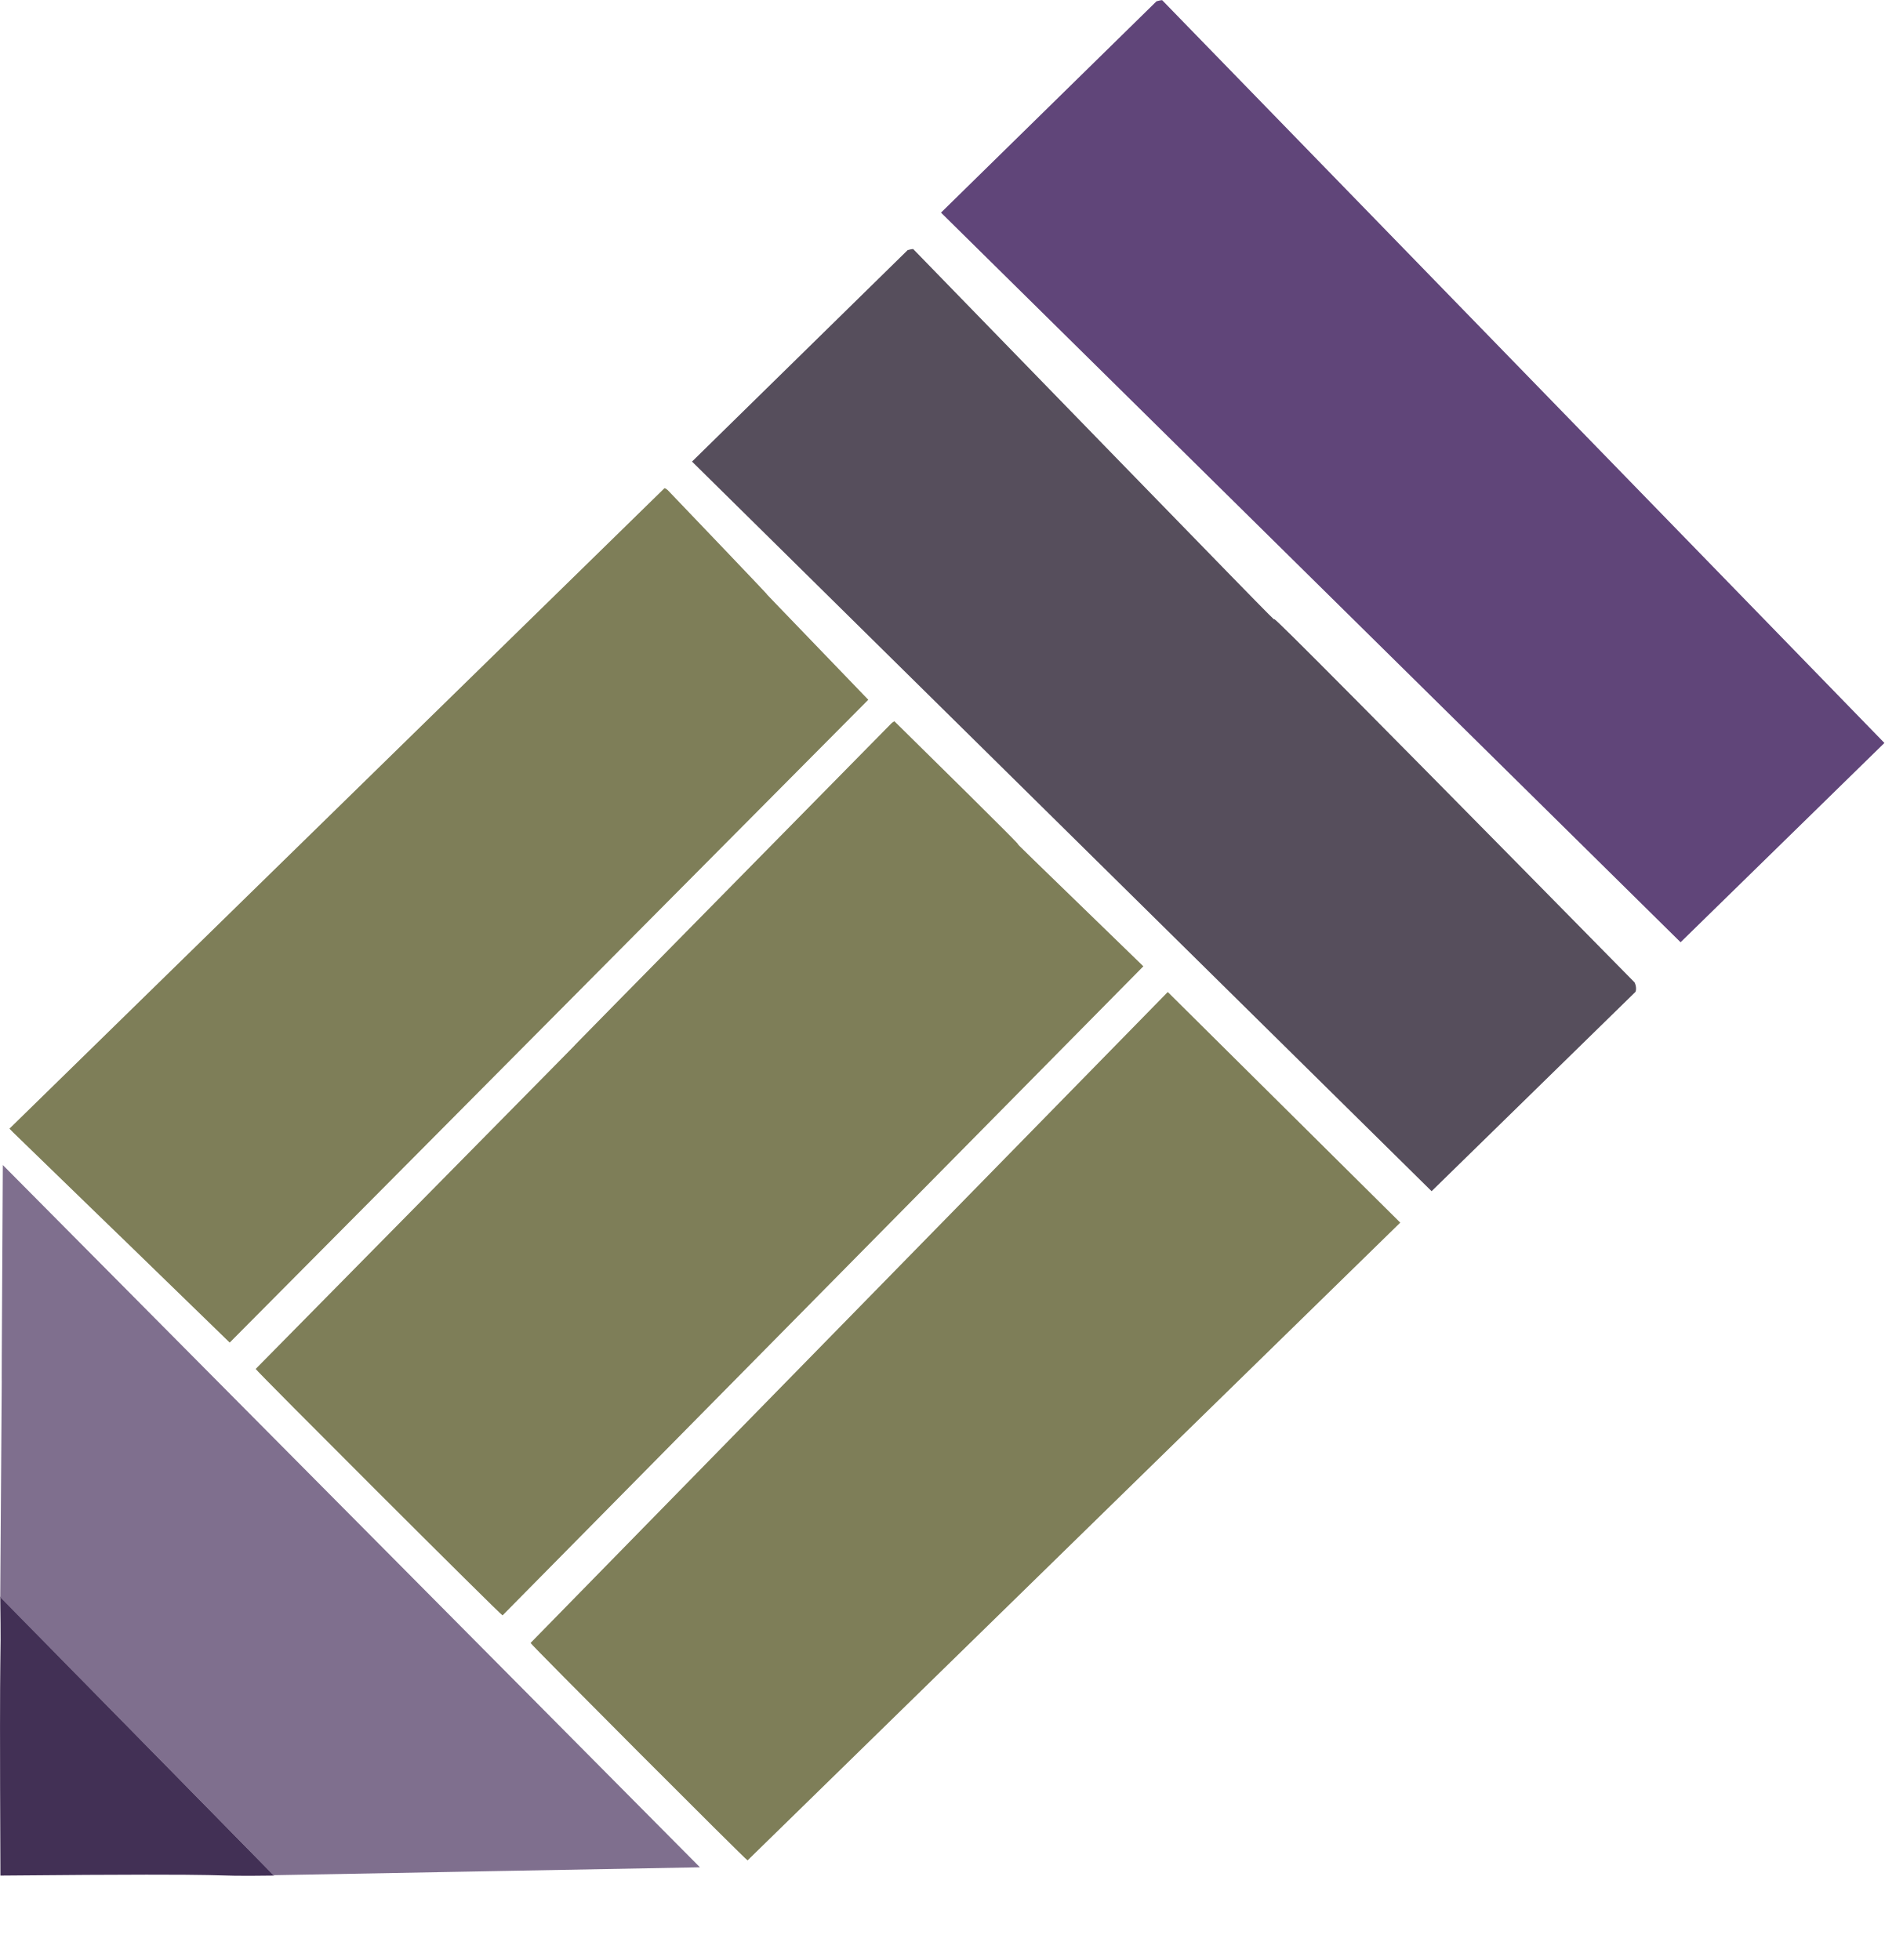
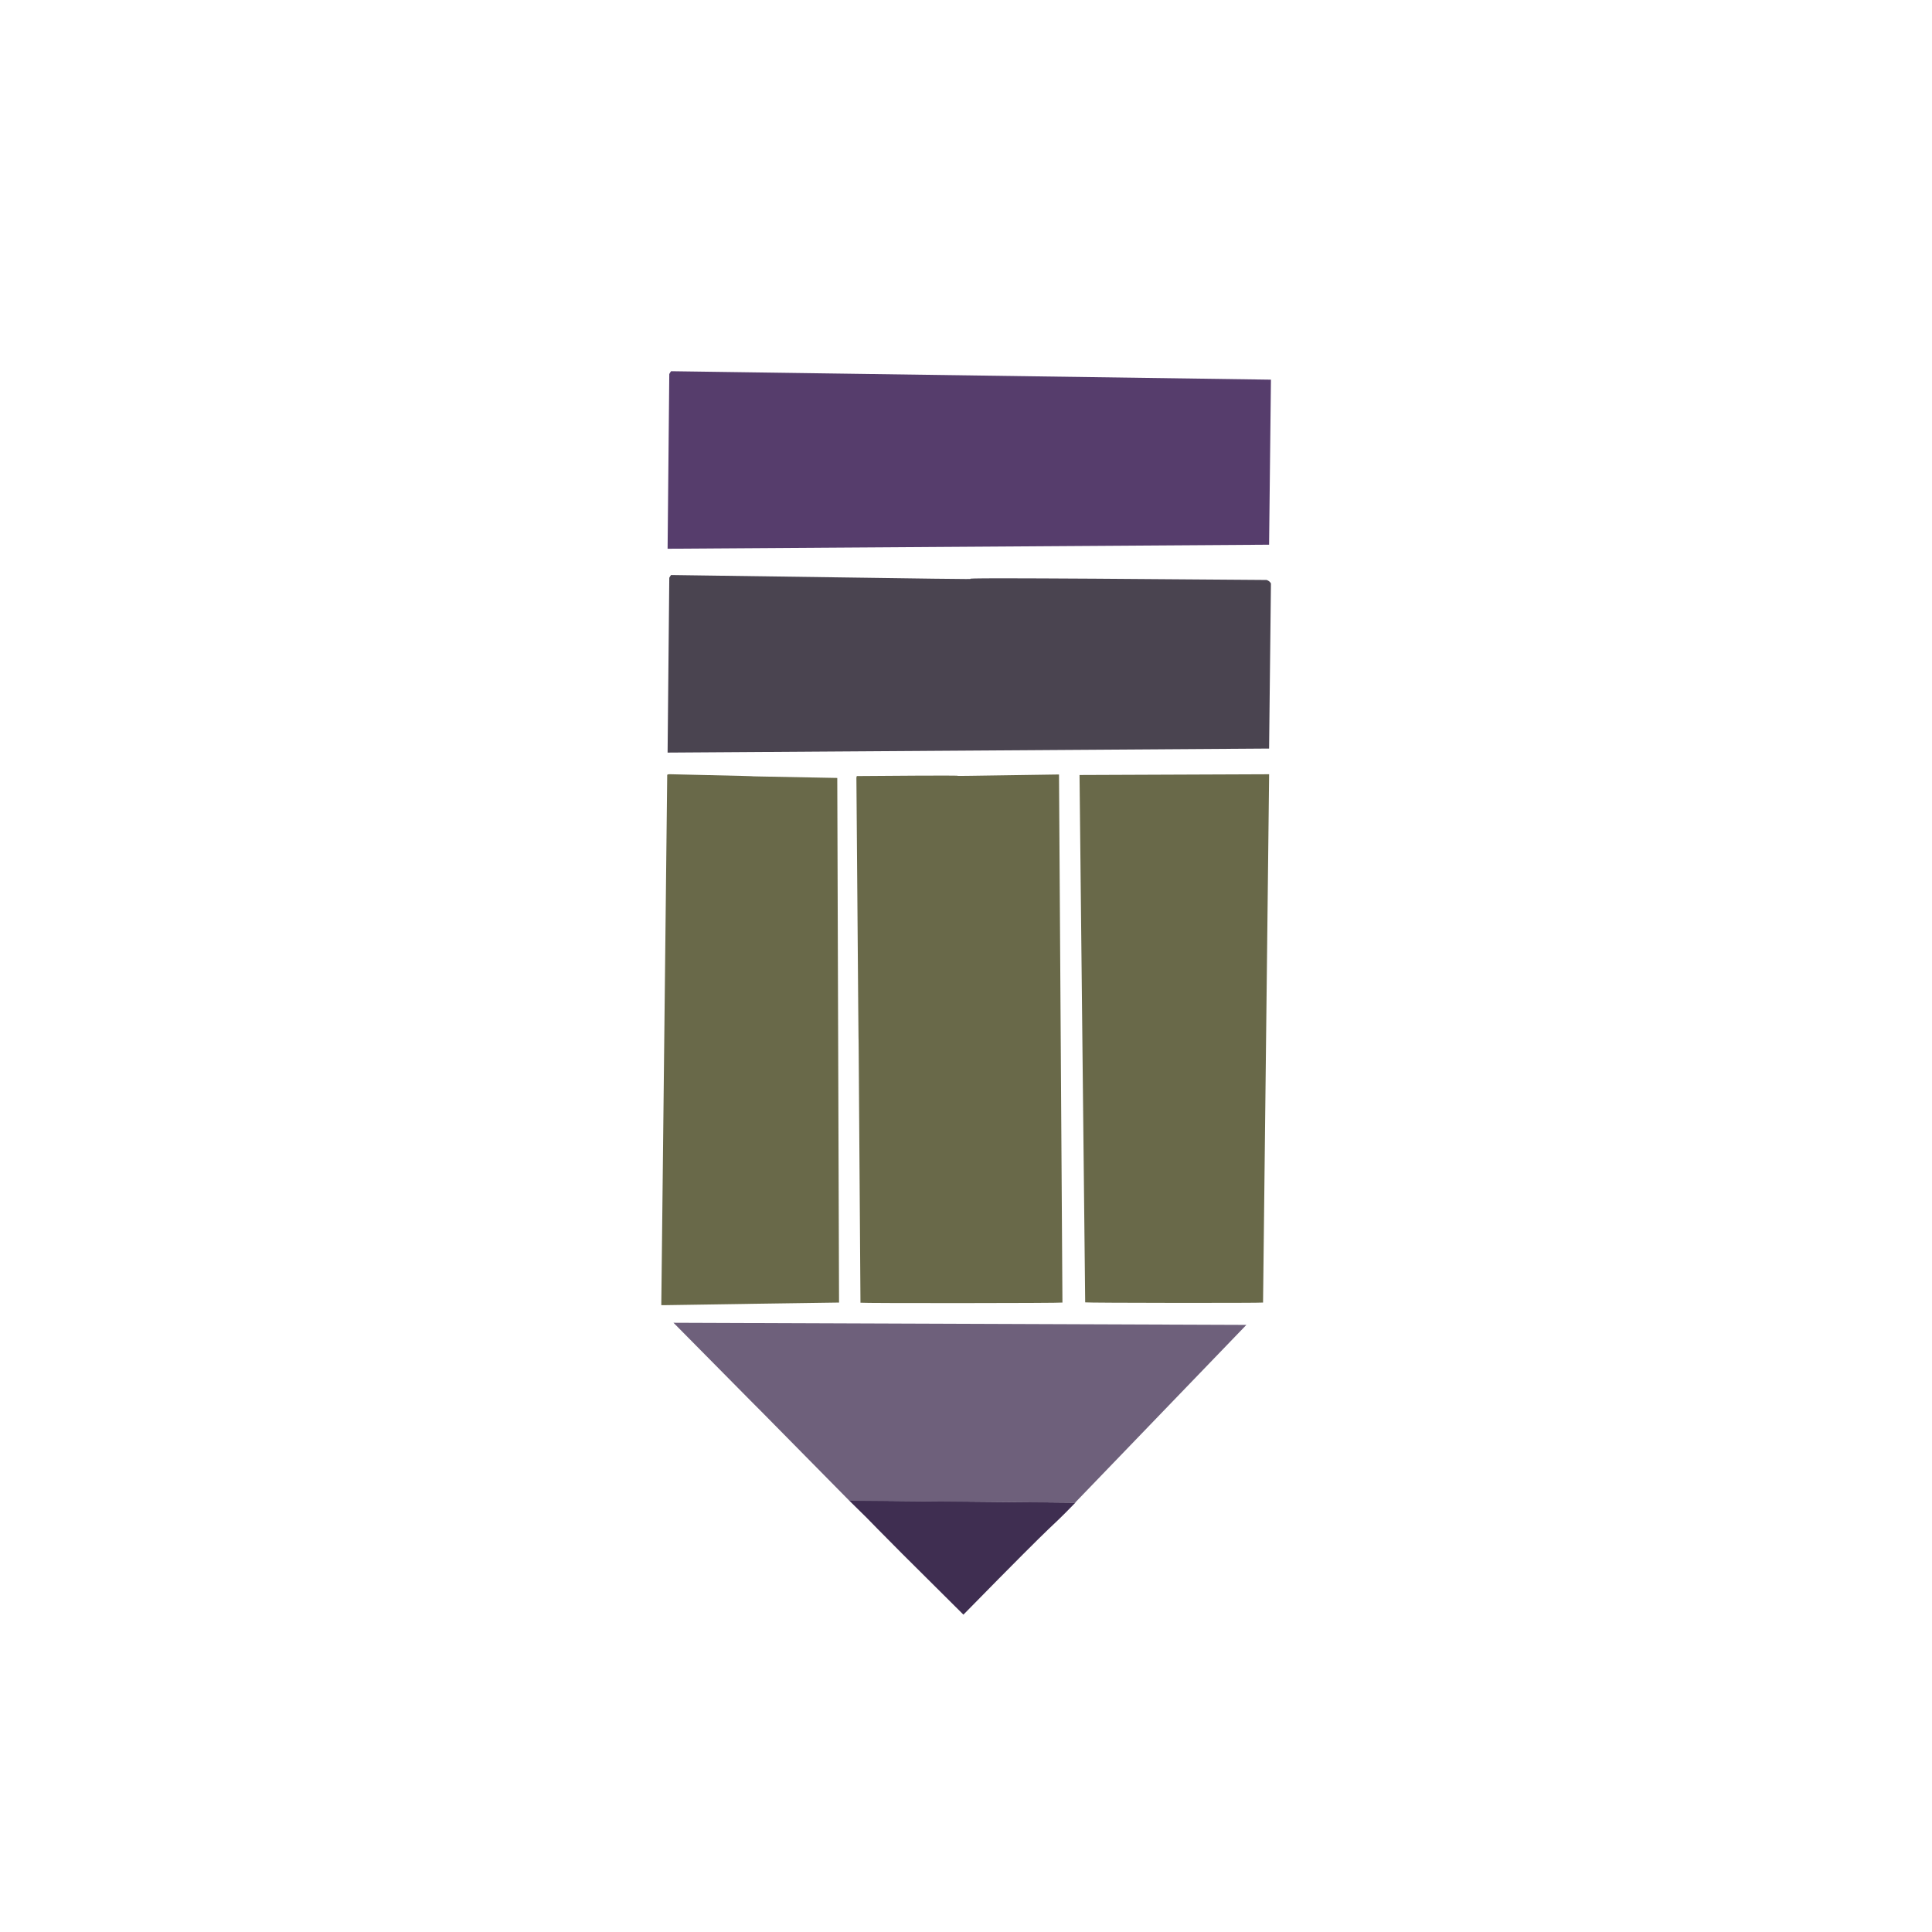
- <svg xmlns="http://www.w3.org/2000/svg" id="svg5894" version="1.1" viewBox="0 0 3.187 3.315" height="3.315mm" width="3.187mm">
-   <defs id="defs5888" />
-   <g id="layer1">
-     <g style="stroke-width:2.264" id="g6491" transform="matrix(0.155832,0,0,-0.155832,-48.52317,187.2466)">
-       <path d="m 311.384,1184.265 c 0.013,-1.007 -0.012,0.024 0.002,-3.029 2.958,0.028 2.061,-0.013 2.97,0" style="fill:#423055;fill-opacity:1;stroke:none;stroke-width:0.226" id="path6477" />
-       <path d="m 314.349,1181.24 c 4.644,0.086 0,0 4.628,0.086 l -7.565,7.622 h -1e-5 v 0 c -0.028,-4.692 0.006,-0.01 -0.028,-4.692" style="fill:#7f6f8e;fill-opacity:1;stroke:none;stroke-width:0.226" id="path6479" />
-       <path d="m 323.933,1201.58 c -2.34,-2.295 0,0 -2.34,-2.295 8.026,-7.919 0,0 8.026,-7.919 2.212,2.163 0,0 2.212,2.163 -7.838,8.062 0,0 -7.838,8.062 -0.021,0 -0.048,-0.01 -0.06,-0.012 z" id="path6481" style="fill:#604579;fill-opacity:1;stroke:none;stroke-width:0.226" />
-       <path d="m 321.231,1198.878 c -2.34,-2.295 0,0 -2.34,-2.295 8.026,-7.919 0,0 8.026,-7.919 2.212,2.163 0,0 2.212,2.163 0.012,0.024 0.008,0.07 -0.01,0.104 -7.828,7.959 0.01,-0.104 -7.828,7.959 -0.021,0 -0.048,-0.01 -0.06,-0.012 z" id="path6483" style="fill:#564e5c;fill-opacity:1;stroke:none;stroke-width:0.226" />
-       <path d="m 311.484,1189.343 0.042,-0.043 c 2.348,-2.279 -0.042,0.043 2.348,-2.279 6.93,6.977 0,0 6.93,6.977 -2.212,2.297 0,0 -2.177,2.276 -0.012,0.011 -0.027,0.02 -0.035,0.02 z" id="path6485" style="fill:#7e7e58;fill-opacity:1;stroke:none;stroke-width:0.226" />
-       <path d="m 321.062,1193.749 c -6.906,-7.014 0.025,0.015 -6.906,-7.014 0,-0.016 2.662,-2.675 2.679,-2.675 6.954,7.045 0,0 6.954,7.045 -2.726,2.644 0,0 -2.701,2.659 -0.005,0 -0.016,-0.01 -0.025,-0.015 z" id="path6487" style="fill:#7e7e58;fill-opacity:1;stroke:none;stroke-width:0.226" />
-       <path d="m 317.139,1183.761 c 9.7e-4,-0.016 2.34,-2.36 2.355,-2.36 7.083,6.922 0,0 7.083,6.922 -2.523,2.503 0,0 -2.523,2.503 -6.916,-7.066 0,0 -6.916,-7.066 z" id="path6489" style="fill:#7e7e58;fill-opacity:1;stroke:none;stroke-width:0.226" />
-     </g>
+ <svg xmlns="http://www.w3.org/2000/svg" version="1.0" id="svg12484" x="0px" y="0px" width="15.36px" height="15.358px" viewBox="0 0 15.36 15.358" enable-background="new 0 0 15.36 15.358" xml:space="preserve">
+   <defs id="defs881" />
+   <g style="stroke-width:2.264" id="g6491" transform="matrix(0.29991,-0.29991,-0.29991,-0.29991,268.5362,460.4892)">
+     <path d="m 311.384,1184.265 c 0.013,-1.007 -0.012,0.024 0.002,-3.029 2.958,0.028 2.061,-0.013 2.97,0" style="fill:#3f2e51;fill-opacity:1;stroke:none;stroke-width:0.226" id="path6477" />
+     <path d="m 314.349,1181.24 c 4.644,0.086 0,0 4.628,0.086 l -7.565,7.622 h -1e-5 v 0 c -0.028,-4.692 0.006,-0.01 -0.028,-4.692" style="fill:#6e607b;fill-opacity:1;stroke:none;stroke-width:0.226" id="path6479" />
+     <path d="m 323.933,1201.58 c -2.34,-2.295 0,0 -2.34,-2.295 8.026,-7.919 0,0 8.026,-7.919 2.212,2.163 0,0 2.212,2.163 -7.838,8.062 0,0 -7.838,8.062 -0.021,0 -0.048,-0.01 -0.06,-0.012 z" id="path6481" style="fill:#563d6c;fill-opacity:1;stroke:none;stroke-width:0.226" />
+     <path d="m 321.231,1198.878 c -2.34,-2.295 0,0 -2.34,-2.295 8.026,-7.919 0,0 8.026,-7.919 2.212,2.163 0,0 2.212,2.163 0.012,0.024 0.008,0.07 -0.01,0.104 -7.828,7.959 0.01,-0.104 -7.828,7.959 -0.021,0 -0.048,-0.01 -0.06,-0.012 z" id="path6483" style="fill:#4a4450;fill-opacity:1;stroke:none;stroke-width:0.226" />
+     <path d="m 311.484,1189.343 0.042,-0.043 c 2.348,-2.279 -0.042,0.043 2.348,-2.279 6.93,6.977 0,0 6.93,6.977 -2.212,2.297 0,0 -2.177,2.276 -0.012,0.011 -0.027,0.02 -0.035,0.02 z" id="path6485" style="fill:#696949;fill-opacity:1;stroke:none;stroke-width:0.226" />
+     <path d="m 321.062,1193.749 c -6.906,-7.014 0.025,0.015 -6.906,-7.014 0,-0.016 2.662,-2.675 2.679,-2.675 6.954,7.045 0,0 6.954,7.045 -2.726,2.644 0,0 -2.701,2.659 -0.005,0 -0.016,-0.01 -0.025,-0.015 z" id="path6487" style="fill:#696949;fill-opacity:1;stroke:none;stroke-width:0.226" />
+     <path d="m 317.139,1183.761 c 9.7e-4,-0.016 2.34,-2.36 2.355,-2.36 7.083,6.922 0,0 7.083,6.922 -2.523,2.503 0,0 -2.523,2.503 -6.916,-7.066 0,0 -6.916,-7.066 z" id="path6489" style="fill:#696949;fill-opacity:1;stroke:none;stroke-width:0.226" />
  </g>
</svg>
